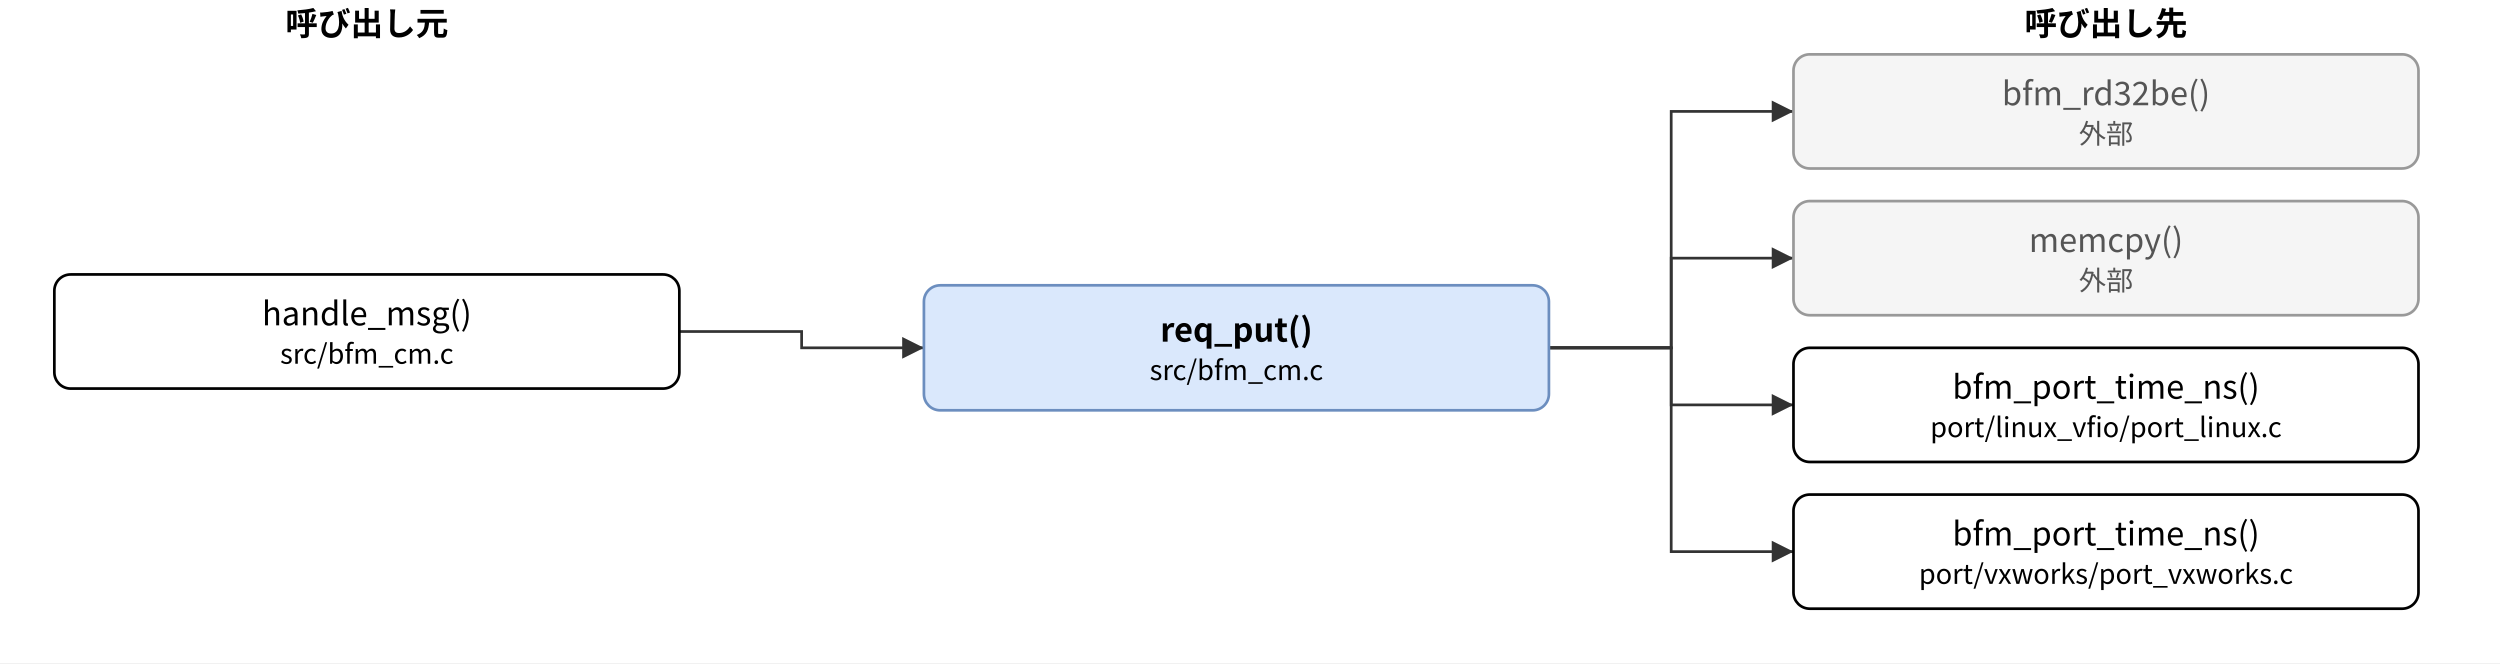
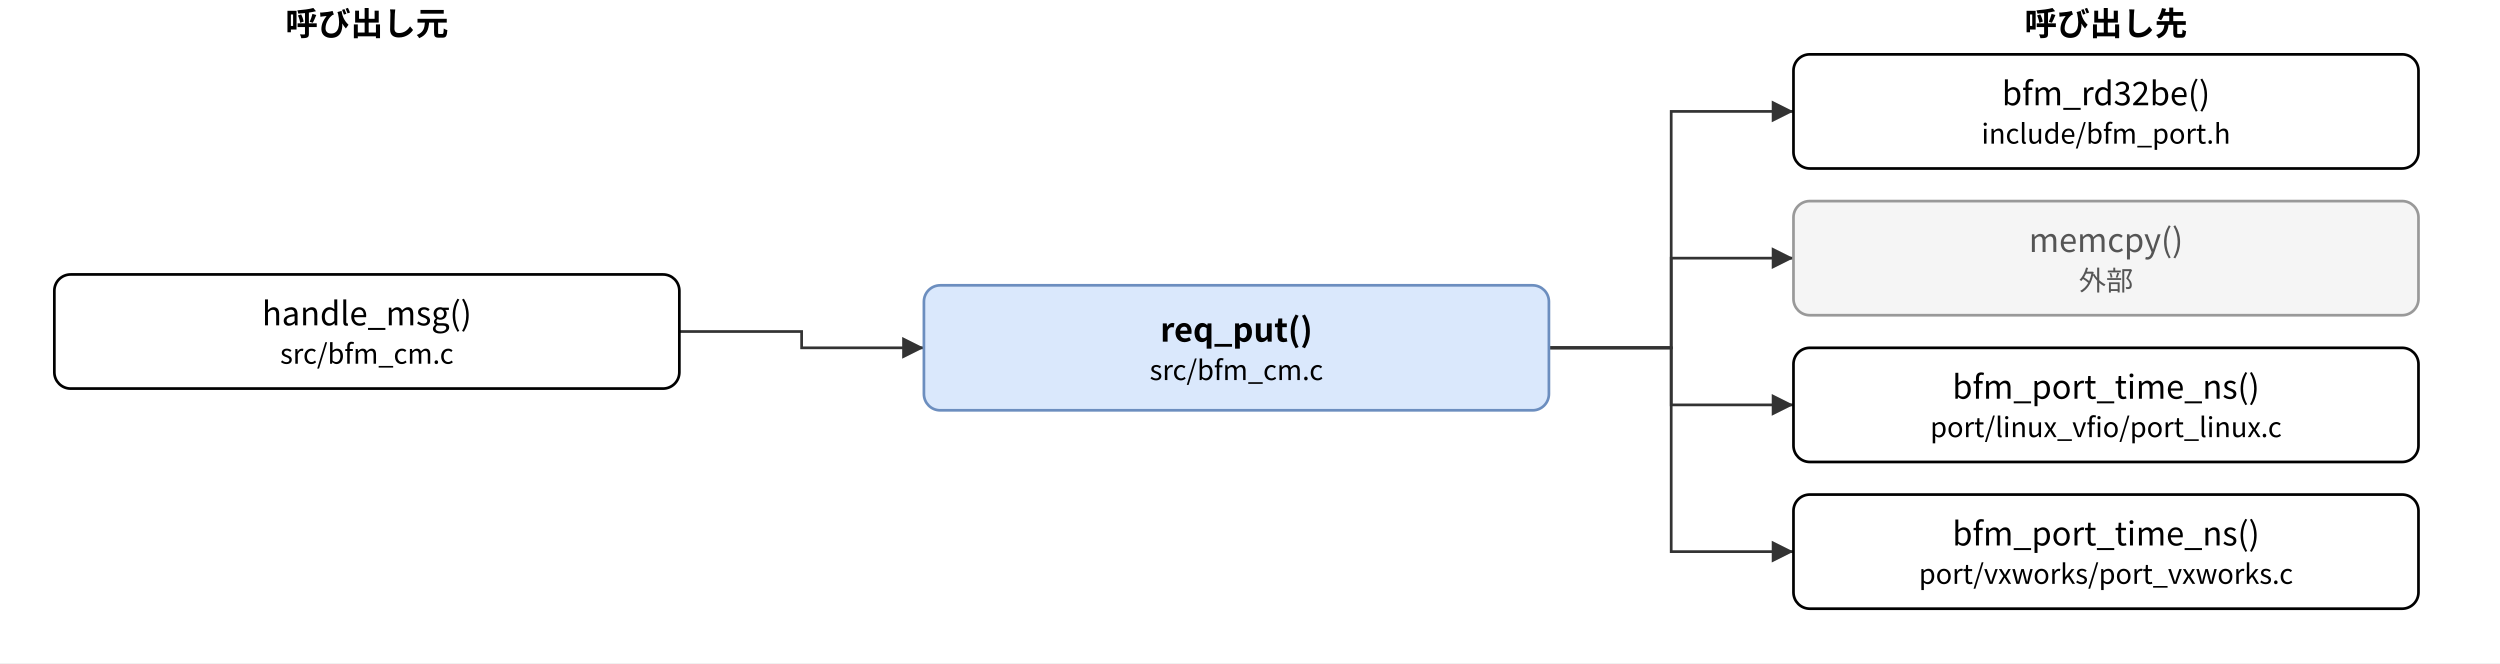
- <svg xmlns="http://www.w3.org/2000/svg" version="1.1" width="920" height="244" viewBox="0 0 920 244" font-family="Noto Sans CJK JP, Meiryo, sans-serif" content="&lt;mxfile host=&quot;bfmem-gen&quot; type=&quot;device&quot;&gt;&lt;diagram id=&quot;07b2a820ebdf524d9974&quot; name=&quot;req_put 関係&quot;&gt;&lt;mxGraphModel dx=&quot;800&quot; dy=&quot;600&quot; grid=&quot;0&quot; gridSize=&quot;10&quot; guides=&quot;1&quot; tooltips=&quot;1&quot; connect=&quot;1&quot; arrows=&quot;1&quot; fold=&quot;1&quot; page=&quot;0&quot; pageScale=&quot;1&quot; math=&quot;0&quot; shadow=&quot;0&quot;&gt;&lt;root&gt;&lt;mxCell id=&quot;0&quot;/&gt;&lt;mxCell id=&quot;1&quot; parent=&quot;0&quot;/&gt;&lt;mxCell id=&quot;c&quot; value=&quot;req_put()&amp;lt;br&amp;gt;&amp;lt;font style=&amp;quot;font-size:10px&amp;quot;&amp;gt;src/bfm_cm.c&amp;lt;/font&amp;gt;&quot; style=&quot;rounded=1;whiteSpace=wrap;html=1;fillColor=#dae8fc;strokeColor=#6c8ebf;fontStyle=1;&quot; vertex=&quot;1&quot; parent=&quot;1&quot;&gt;&lt;mxGeometry x=&quot;340.0&quot; y=&quot;105.0&quot; width=&quot;230.0&quot; height=&quot;46.0&quot; as=&quot;geometry&quot;/&gt;&lt;/mxCell&gt;&lt;mxCell id=&quot;l0&quot; value=&quot;handle_msg()&amp;lt;br&amp;gt;&amp;lt;font style=&amp;quot;font-size:10px&amp;quot;&amp;gt;src/bfm_cm.c&amp;lt;/font&amp;gt;&quot; style=&quot;rounded=1;whiteSpace=wrap;html=1;&quot; vertex=&quot;1&quot; parent=&quot;1&quot;&gt;&lt;mxGeometry x=&quot;20.0&quot; y=&quot;101.0&quot; width=&quot;230.0&quot; height=&quot;42.0&quot; as=&quot;geometry&quot;/&gt;&lt;/mxCell&gt;&lt;mxCell id=&quot;r0&quot; value=&quot;bfm_rd32be()&amp;lt;br&amp;gt;&amp;lt;font style=&amp;quot;font-size:10px&amp;quot;&amp;gt;外部&amp;lt;/font&amp;gt;&quot; style=&quot;rounded=1;whiteSpace=wrap;html=1;fillColor=#f5f5f5;strokeColor=#999999;fontColor=#555555;&quot; vertex=&quot;1&quot; parent=&quot;1&quot;&gt;&lt;mxGeometry x=&quot;660.0&quot; y=&quot;20.0&quot; width=&quot;230.0&quot; height=&quot;42.0&quot; as=&quot;geometry&quot;/&gt;&lt;/mxCell&gt;&lt;mxCell id=&quot;r1&quot; value=&quot;memcpy()&amp;lt;br&amp;gt;&amp;lt;font style=&amp;quot;font-size:10px&amp;quot;&amp;gt;外部&amp;lt;/font&amp;gt;&quot; style=&quot;rounded=1;whiteSpace=wrap;html=1;fillColor=#f5f5f5;strokeColor=#999999;fontColor=#555555;&quot; vertex=&quot;1&quot; parent=&quot;1&quot;&gt;&lt;mxGeometry x=&quot;660.0&quot; y=&quot;74.0&quot; width=&quot;230.0&quot; height=&quot;42.0&quot; as=&quot;geometry&quot;/&gt;&lt;/mxCell&gt;&lt;mxCell id=&quot;r2&quot; value=&quot;bfm_port_time_ns()&amp;lt;br&amp;gt;&amp;lt;font style=&amp;quot;font-size:10px&amp;quot;&amp;gt;port/linux_vfio/port_linux.c&amp;lt;/font&amp;gt;&quot; style=&quot;rounded=1;whiteSpace=wrap;html=1;&quot; vertex=&quot;1&quot; parent=&quot;1&quot;&gt;&lt;mxGeometry x=&quot;660.0&quot; y=&quot;128.0&quot; width=&quot;230.0&quot; height=&quot;42.0&quot; as=&quot;geometry&quot;/&gt;&lt;/mxCell&gt;&lt;mxCell id=&quot;r3&quot; value=&quot;bfm_port_time_ns()&amp;lt;br&amp;gt;&amp;lt;font style=&amp;quot;font-size:10px&amp;quot;&amp;gt;port/vxworks/port_vxworks.c&amp;lt;/font&amp;gt;&quot; style=&quot;rounded=1;whiteSpace=wrap;html=1;&quot; vertex=&quot;1&quot; parent=&quot;1&quot;&gt;&lt;mxGeometry x=&quot;660.0&quot; y=&quot;182.0&quot; width=&quot;230.0&quot; height=&quot;42.0&quot; as=&quot;geometry&quot;/&gt;&lt;/mxCell&gt;&lt;mxCell id=&quot;e0&quot; value=&quot;&quot; style=&quot;edgeStyle=none;html=1;rounded=0;endArrow=block;endFill=1;exitX=1;exitY=0.5;exitDx=0;exitDy=0;exitPerimeter=0;entryX=0;entryY=0.5;entryDx=0;entryDy=0;entryPerimeter=0;&quot; edge=&quot;1&quot; parent=&quot;1&quot; source=&quot;l0&quot; target=&quot;c&quot;&gt;&lt;mxGeometry relative=&quot;1&quot; as=&quot;geometry&quot;&gt;&lt;Array as=&quot;points&quot;&gt;&lt;mxPoint x=&quot;295.0&quot; y=&quot;122.0&quot;/&gt;&lt;mxPoint x=&quot;295.0&quot; y=&quot;128.0&quot;/&gt;&lt;/Array&gt;&lt;/mxGeometry&gt;&lt;/mxCell&gt;&lt;mxCell id=&quot;e1&quot; value=&quot;&quot; style=&quot;edgeStyle=none;html=1;rounded=0;endArrow=block;endFill=1;exitX=1;exitY=0.5;exitDx=0;exitDy=0;exitPerimeter=0;entryX=0;entryY=0.5;entryDx=0;entryDy=0;entryPerimeter=0;&quot; edge=&quot;1&quot; parent=&quot;1&quot; source=&quot;c&quot; target=&quot;r0&quot;&gt;&lt;mxGeometry relative=&quot;1&quot; as=&quot;geometry&quot;&gt;&lt;Array as=&quot;points&quot;&gt;&lt;mxPoint x=&quot;615.0&quot; y=&quot;128.0&quot;/&gt;&lt;mxPoint x=&quot;615.0&quot; y=&quot;41.0&quot;/&gt;&lt;/Array&gt;&lt;/mxGeometry&gt;&lt;/mxCell&gt;&lt;mxCell id=&quot;e2&quot; value=&quot;&quot; style=&quot;edgeStyle=none;html=1;rounded=0;endArrow=block;endFill=1;exitX=1;exitY=0.5;exitDx=0;exitDy=0;exitPerimeter=0;entryX=0;entryY=0.5;entryDx=0;entryDy=0;entryPerimeter=0;&quot; edge=&quot;1&quot; parent=&quot;1&quot; source=&quot;c&quot; target=&quot;r1&quot;&gt;&lt;mxGeometry relative=&quot;1&quot; as=&quot;geometry&quot;&gt;&lt;Array as=&quot;points&quot;&gt;&lt;mxPoint x=&quot;615.0&quot; y=&quot;128.0&quot;/&gt;&lt;mxPoint x=&quot;615.0&quot; y=&quot;95.0&quot;/&gt;&lt;/Array&gt;&lt;/mxGeometry&gt;&lt;/mxCell&gt;&lt;mxCell id=&quot;e3&quot; value=&quot;&quot; style=&quot;edgeStyle=none;html=1;rounded=0;endArrow=block;endFill=1;exitX=1;exitY=0.5;exitDx=0;exitDy=0;exitPerimeter=0;entryX=0;entryY=0.5;entryDx=0;entryDy=0;entryPerimeter=0;&quot; edge=&quot;1&quot; parent=&quot;1&quot; source=&quot;c&quot; target=&quot;r2&quot;&gt;&lt;mxGeometry relative=&quot;1&quot; as=&quot;geometry&quot;&gt;&lt;Array as=&quot;points&quot;&gt;&lt;mxPoint x=&quot;615.0&quot; y=&quot;128.0&quot;/&gt;&lt;mxPoint x=&quot;615.0&quot; y=&quot;149.0&quot;/&gt;&lt;/Array&gt;&lt;/mxGeometry&gt;&lt;/mxCell&gt;&lt;mxCell id=&quot;e4&quot; value=&quot;&quot; style=&quot;edgeStyle=none;html=1;rounded=0;endArrow=block;endFill=1;exitX=1;exitY=0.5;exitDx=0;exitDy=0;exitPerimeter=0;entryX=0;entryY=0.5;entryDx=0;entryDy=0;entryPerimeter=0;&quot; edge=&quot;1&quot; parent=&quot;1&quot; source=&quot;c&quot; target=&quot;r3&quot;&gt;&lt;mxGeometry relative=&quot;1&quot; as=&quot;geometry&quot;&gt;&lt;Array as=&quot;points&quot;&gt;&lt;mxPoint x=&quot;615.0&quot; y=&quot;128.0&quot;/&gt;&lt;mxPoint x=&quot;615.0&quot; y=&quot;203.0&quot;/&gt;&lt;/Array&gt;&lt;/mxGeometry&gt;&lt;/mxCell&gt;&lt;mxCell id=&quot;h0&quot; value=&quot;呼び出し元&quot; style=&quot;text;html=1;align=center;fontStyle=1;&quot; vertex=&quot;1&quot; parent=&quot;1&quot;&gt;&lt;mxGeometry x=&quot;55.0&quot; y=&quot;0&quot; width=&quot;160&quot; height=&quot;18&quot; as=&quot;geometry&quot;/&gt;&lt;/mxCell&gt;&lt;mxCell id=&quot;h1&quot; value=&quot;呼び出し先&quot; style=&quot;text;html=1;align=center;fontStyle=1;&quot; vertex=&quot;1&quot; parent=&quot;1&quot;&gt;&lt;mxGeometry x=&quot;695.0&quot; y=&quot;0&quot; width=&quot;160&quot; height=&quot;18&quot; as=&quot;geometry&quot;/&gt;&lt;/mxCell&gt;&lt;/root&gt;&lt;/mxGraphModel&gt;&lt;/diagram&gt;&lt;/mxfile&gt;">
+ <svg xmlns="http://www.w3.org/2000/svg" version="1.1" width="920" height="244" viewBox="0 0 920 244" font-family="Noto Sans CJK JP, Meiryo, sans-serif" content="&lt;mxfile host=&quot;bfmem-gen&quot; type=&quot;device&quot;&gt;&lt;diagram id=&quot;07b2a820ebdf524d9974&quot; name=&quot;req_put 関係&quot;&gt;&lt;mxGraphModel dx=&quot;800&quot; dy=&quot;600&quot; grid=&quot;0&quot; gridSize=&quot;10&quot; guides=&quot;1&quot; tooltips=&quot;1&quot; connect=&quot;1&quot; arrows=&quot;1&quot; fold=&quot;1&quot; page=&quot;0&quot; pageScale=&quot;1&quot; math=&quot;0&quot; shadow=&quot;0&quot;&gt;&lt;root&gt;&lt;mxCell id=&quot;0&quot;/&gt;&lt;mxCell id=&quot;1&quot; parent=&quot;0&quot;/&gt;&lt;mxCell id=&quot;c&quot; value=&quot;req_put()&amp;lt;br&amp;gt;&amp;lt;font style=&amp;quot;font-size:10px&amp;quot;&amp;gt;src/bfm_cm.c&amp;lt;/font&amp;gt;&quot; style=&quot;rounded=1;whiteSpace=wrap;html=1;fillColor=#dae8fc;strokeColor=#6c8ebf;fontStyle=1;&quot; vertex=&quot;1&quot; parent=&quot;1&quot;&gt;&lt;mxGeometry x=&quot;340.0&quot; y=&quot;105.0&quot; width=&quot;230.0&quot; height=&quot;46.0&quot; as=&quot;geometry&quot;/&gt;&lt;/mxCell&gt;&lt;mxCell id=&quot;l0&quot; value=&quot;handle_msg()&amp;lt;br&amp;gt;&amp;lt;font style=&amp;quot;font-size:10px&amp;quot;&amp;gt;src/bfm_cm.c&amp;lt;/font&amp;gt;&quot; style=&quot;rounded=1;whiteSpace=wrap;html=1;&quot; vertex=&quot;1&quot; parent=&quot;1&quot;&gt;&lt;mxGeometry x=&quot;20.0&quot; y=&quot;101.0&quot; width=&quot;230.0&quot; height=&quot;42.0&quot; as=&quot;geometry&quot;/&gt;&lt;/mxCell&gt;&lt;mxCell id=&quot;r0&quot; value=&quot;bfm_rd32be()&amp;lt;br&amp;gt;&amp;lt;font style=&amp;quot;font-size:10px&amp;quot;&amp;gt;include/bfm_port.h&amp;lt;/font&amp;gt;&quot; style=&quot;rounded=1;whiteSpace=wrap;html=1;&quot; vertex=&quot;1&quot; parent=&quot;1&quot;&gt;&lt;mxGeometry x=&quot;660.0&quot; y=&quot;20.0&quot; width=&quot;230.0&quot; height=&quot;42.0&quot; as=&quot;geometry&quot;/&gt;&lt;/mxCell&gt;&lt;mxCell id=&quot;r1&quot; value=&quot;memcpy()&amp;lt;br&amp;gt;&amp;lt;font style=&amp;quot;font-size:10px&amp;quot;&amp;gt;外部&amp;lt;/font&amp;gt;&quot; style=&quot;rounded=1;whiteSpace=wrap;html=1;fillColor=#f5f5f5;strokeColor=#999999;fontColor=#555555;&quot; vertex=&quot;1&quot; parent=&quot;1&quot;&gt;&lt;mxGeometry x=&quot;660.0&quot; y=&quot;74.0&quot; width=&quot;230.0&quot; height=&quot;42.0&quot; as=&quot;geometry&quot;/&gt;&lt;/mxCell&gt;&lt;mxCell id=&quot;r2&quot; value=&quot;bfm_port_time_ns()&amp;lt;br&amp;gt;&amp;lt;font style=&amp;quot;font-size:10px&amp;quot;&amp;gt;port/linux_vfio/port_linux.c&amp;lt;/font&amp;gt;&quot; style=&quot;rounded=1;whiteSpace=wrap;html=1;&quot; vertex=&quot;1&quot; parent=&quot;1&quot;&gt;&lt;mxGeometry x=&quot;660.0&quot; y=&quot;128.0&quot; width=&quot;230.0&quot; height=&quot;42.0&quot; as=&quot;geometry&quot;/&gt;&lt;/mxCell&gt;&lt;mxCell id=&quot;r3&quot; value=&quot;bfm_port_time_ns()&amp;lt;br&amp;gt;&amp;lt;font style=&amp;quot;font-size:10px&amp;quot;&amp;gt;port/vxworks/port_vxworks.c&amp;lt;/font&amp;gt;&quot; style=&quot;rounded=1;whiteSpace=wrap;html=1;&quot; vertex=&quot;1&quot; parent=&quot;1&quot;&gt;&lt;mxGeometry x=&quot;660.0&quot; y=&quot;182.0&quot; width=&quot;230.0&quot; height=&quot;42.0&quot; as=&quot;geometry&quot;/&gt;&lt;/mxCell&gt;&lt;mxCell id=&quot;e0&quot; value=&quot;&quot; style=&quot;edgeStyle=none;html=1;rounded=0;endArrow=block;endFill=1;exitX=1;exitY=0.5;exitDx=0;exitDy=0;exitPerimeter=0;entryX=0;entryY=0.5;entryDx=0;entryDy=0;entryPerimeter=0;&quot; edge=&quot;1&quot; parent=&quot;1&quot; source=&quot;l0&quot; target=&quot;c&quot;&gt;&lt;mxGeometry relative=&quot;1&quot; as=&quot;geometry&quot;&gt;&lt;Array as=&quot;points&quot;&gt;&lt;mxPoint x=&quot;295.0&quot; y=&quot;122.0&quot;/&gt;&lt;mxPoint x=&quot;295.0&quot; y=&quot;128.0&quot;/&gt;&lt;/Array&gt;&lt;/mxGeometry&gt;&lt;/mxCell&gt;&lt;mxCell id=&quot;e1&quot; value=&quot;&quot; style=&quot;edgeStyle=none;html=1;rounded=0;endArrow=block;endFill=1;exitX=1;exitY=0.5;exitDx=0;exitDy=0;exitPerimeter=0;entryX=0;entryY=0.5;entryDx=0;entryDy=0;entryPerimeter=0;&quot; edge=&quot;1&quot; parent=&quot;1&quot; source=&quot;c&quot; target=&quot;r0&quot;&gt;&lt;mxGeometry relative=&quot;1&quot; as=&quot;geometry&quot;&gt;&lt;Array as=&quot;points&quot;&gt;&lt;mxPoint x=&quot;615.0&quot; y=&quot;128.0&quot;/&gt;&lt;mxPoint x=&quot;615.0&quot; y=&quot;41.0&quot;/&gt;&lt;/Array&gt;&lt;/mxGeometry&gt;&lt;/mxCell&gt;&lt;mxCell id=&quot;e2&quot; value=&quot;&quot; style=&quot;edgeStyle=none;html=1;rounded=0;endArrow=block;endFill=1;exitX=1;exitY=0.5;exitDx=0;exitDy=0;exitPerimeter=0;entryX=0;entryY=0.5;entryDx=0;entryDy=0;entryPerimeter=0;&quot; edge=&quot;1&quot; parent=&quot;1&quot; source=&quot;c&quot; target=&quot;r1&quot;&gt;&lt;mxGeometry relative=&quot;1&quot; as=&quot;geometry&quot;&gt;&lt;Array as=&quot;points&quot;&gt;&lt;mxPoint x=&quot;615.0&quot; y=&quot;128.0&quot;/&gt;&lt;mxPoint x=&quot;615.0&quot; y=&quot;95.0&quot;/&gt;&lt;/Array&gt;&lt;/mxGeometry&gt;&lt;/mxCell&gt;&lt;mxCell id=&quot;e3&quot; value=&quot;&quot; style=&quot;edgeStyle=none;html=1;rounded=0;endArrow=block;endFill=1;exitX=1;exitY=0.5;exitDx=0;exitDy=0;exitPerimeter=0;entryX=0;entryY=0.5;entryDx=0;entryDy=0;entryPerimeter=0;&quot; edge=&quot;1&quot; parent=&quot;1&quot; source=&quot;c&quot; target=&quot;r2&quot;&gt;&lt;mxGeometry relative=&quot;1&quot; as=&quot;geometry&quot;&gt;&lt;Array as=&quot;points&quot;&gt;&lt;mxPoint x=&quot;615.0&quot; y=&quot;128.0&quot;/&gt;&lt;mxPoint x=&quot;615.0&quot; y=&quot;149.0&quot;/&gt;&lt;/Array&gt;&lt;/mxGeometry&gt;&lt;/mxCell&gt;&lt;mxCell id=&quot;e4&quot; value=&quot;&quot; style=&quot;edgeStyle=none;html=1;rounded=0;endArrow=block;endFill=1;exitX=1;exitY=0.5;exitDx=0;exitDy=0;exitPerimeter=0;entryX=0;entryY=0.5;entryDx=0;entryDy=0;entryPerimeter=0;&quot; edge=&quot;1&quot; parent=&quot;1&quot; source=&quot;c&quot; target=&quot;r3&quot;&gt;&lt;mxGeometry relative=&quot;1&quot; as=&quot;geometry&quot;&gt;&lt;Array as=&quot;points&quot;&gt;&lt;mxPoint x=&quot;615.0&quot; y=&quot;128.0&quot;/&gt;&lt;mxPoint x=&quot;615.0&quot; y=&quot;203.0&quot;/&gt;&lt;/Array&gt;&lt;/mxGeometry&gt;&lt;/mxCell&gt;&lt;mxCell id=&quot;h0&quot; value=&quot;呼び出し元&quot; style=&quot;text;html=1;align=center;fontStyle=1;&quot; vertex=&quot;1&quot; parent=&quot;1&quot;&gt;&lt;mxGeometry x=&quot;55.0&quot; y=&quot;0&quot; width=&quot;160&quot; height=&quot;18&quot; as=&quot;geometry&quot;/&gt;&lt;/mxCell&gt;&lt;mxCell id=&quot;h1&quot; value=&quot;呼び出し先&quot; style=&quot;text;html=1;align=center;fontStyle=1;&quot; vertex=&quot;1&quot; parent=&quot;1&quot;&gt;&lt;mxGeometry x=&quot;695.0&quot; y=&quot;0&quot; width=&quot;160&quot; height=&quot;18&quot; as=&quot;geometry&quot;/&gt;&lt;/mxCell&gt;&lt;/root&gt;&lt;/mxGraphModel&gt;&lt;/diagram&gt;&lt;/mxfile&gt;">
  <defs>
    <marker id="a" viewBox="0 0 10 10" refX="10" refY="5" markerWidth="8" markerHeight="8" orient="auto-start-reverse">
      <path d="M0,0 L10,5 L0,10 z" fill="#333333" />
    </marker>
  </defs>
  <rect x="0" y="0" width="920" height="244" fill="#ffffff" />
  <text x="135.0" y="13" font-size="12" font-weight="bold" text-anchor="middle">呼び出し元</text>
  <text x="775.0" y="13" font-size="12" font-weight="bold" text-anchor="middle">呼び出し先</text>
  <polyline points="250.0,122.0 295.0,122.0 295.0,128.0 340.0,128.0" fill="none" stroke="#333333" marker-end="url(#a)" />
  <polyline points="570.0,128.0 615.0,128.0 615.0,41.0 660.0,41.0" fill="none" stroke="#333333" marker-end="url(#a)" />
  <polyline points="570.0,128.0 615.0,128.0 615.0,95.0 660.0,95.0" fill="none" stroke="#333333" marker-end="url(#a)" />
  <polyline points="570.0,128.0 615.0,128.0 615.0,149.0 660.0,149.0" fill="none" stroke="#333333" marker-end="url(#a)" />
  <polyline points="570.0,128.0 615.0,128.0 615.0,203.0 660.0,203.0" fill="none" stroke="#333333" marker-end="url(#a)" />
  <rect x="340.0" y="105.0" width="230.0" height="46.0" rx="6" fill="#dae8fc" stroke="#6c8ebf" />
  <text x="455.0" y="120.5" font-size="12" text-anchor="middle" dominant-baseline="central" fill="#000000" font-weight="bold">req_put()</text>
  <text x="455.0" y="135.5" font-size="10" text-anchor="middle" dominant-baseline="central" fill="#000000">src/bfm_cm.c</text>
  <rect x="20.0" y="101.0" width="230.0" height="42.0" rx="6" fill="#ffffff" stroke="#000000" />
  <text x="135.0" y="114.5" font-size="12" text-anchor="middle" dominant-baseline="central" fill="#000000">handle_msg()</text>
  <text x="135.0" y="129.5" font-size="10" text-anchor="middle" dominant-baseline="central" fill="#000000">src/bfm_cm.c</text>
-   <rect x="660.0" y="20.0" width="230.0" height="42.0" rx="6" fill="#f5f5f5" stroke="#999999" />
-   <text x="775.0" y="33.5" font-size="12" text-anchor="middle" dominant-baseline="central" fill="#555555">bfm_rd32be()</text>
-   <text x="775.0" y="48.5" font-size="10" text-anchor="middle" dominant-baseline="central" fill="#555555">外部</text>
+   <rect x="660.0" y="20.0" width="230.0" height="42.0" rx="6" fill="#ffffff" stroke="#000000" />
+   <text x="775.0" y="33.5" font-size="12" text-anchor="middle" dominant-baseline="central" fill="#000000">bfm_rd32be()</text>
+   <text x="775.0" y="48.5" font-size="10" text-anchor="middle" dominant-baseline="central" fill="#000000">include/bfm_port.h</text>
  <rect x="660.0" y="74.0" width="230.0" height="42.0" rx="6" fill="#f5f5f5" stroke="#999999" />
  <text x="775.0" y="87.5" font-size="12" text-anchor="middle" dominant-baseline="central" fill="#555555">memcpy()</text>
  <text x="775.0" y="102.5" font-size="10" text-anchor="middle" dominant-baseline="central" fill="#555555">外部</text>
  <rect x="660.0" y="128.0" width="230.0" height="42.0" rx="6" fill="#ffffff" stroke="#000000" />
  <text x="775.0" y="141.5" font-size="12" text-anchor="middle" dominant-baseline="central" fill="#000000">bfm_port_time_ns()</text>
  <text x="775.0" y="156.5" font-size="10" text-anchor="middle" dominant-baseline="central" fill="#000000">port/linux_vfio/port_linux.c</text>
  <rect x="660.0" y="182.0" width="230.0" height="42.0" rx="6" fill="#ffffff" stroke="#000000" />
  <text x="775.0" y="195.5" font-size="12" text-anchor="middle" dominant-baseline="central" fill="#000000">bfm_port_time_ns()</text>
  <text x="775.0" y="210.5" font-size="10" text-anchor="middle" dominant-baseline="central" fill="#000000">port/vxworks/port_vxworks.c</text>
</svg>
